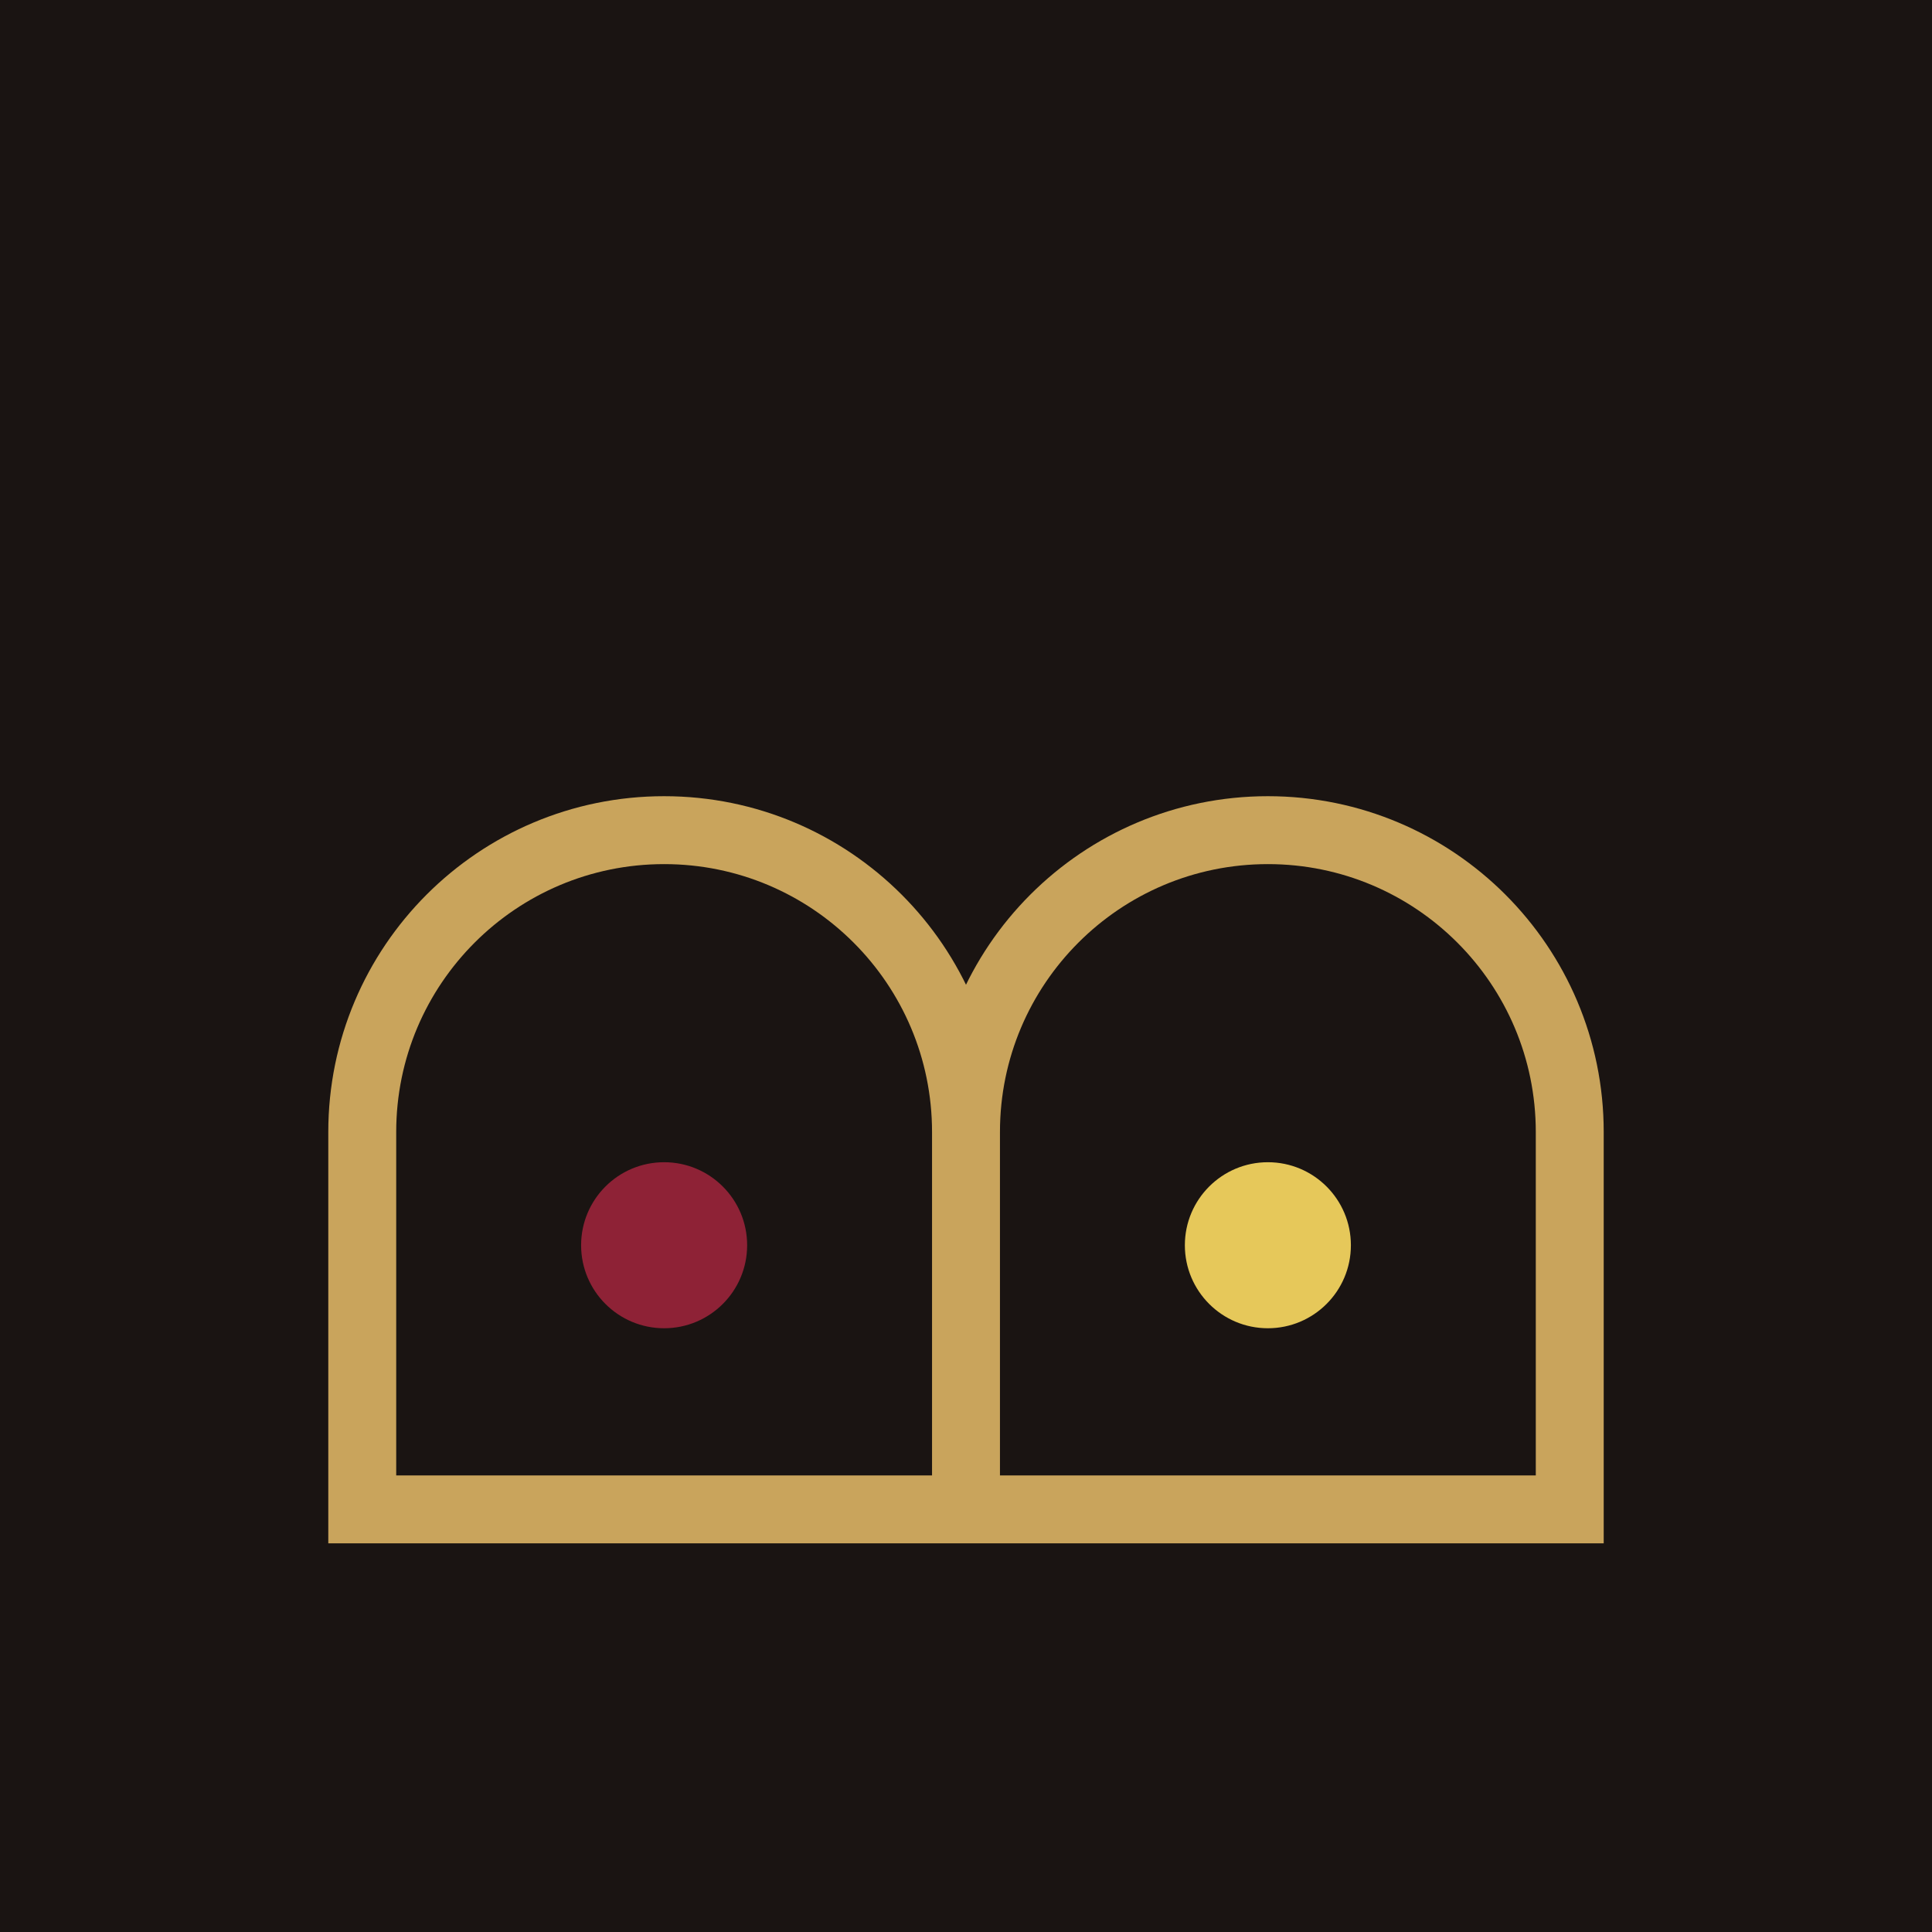
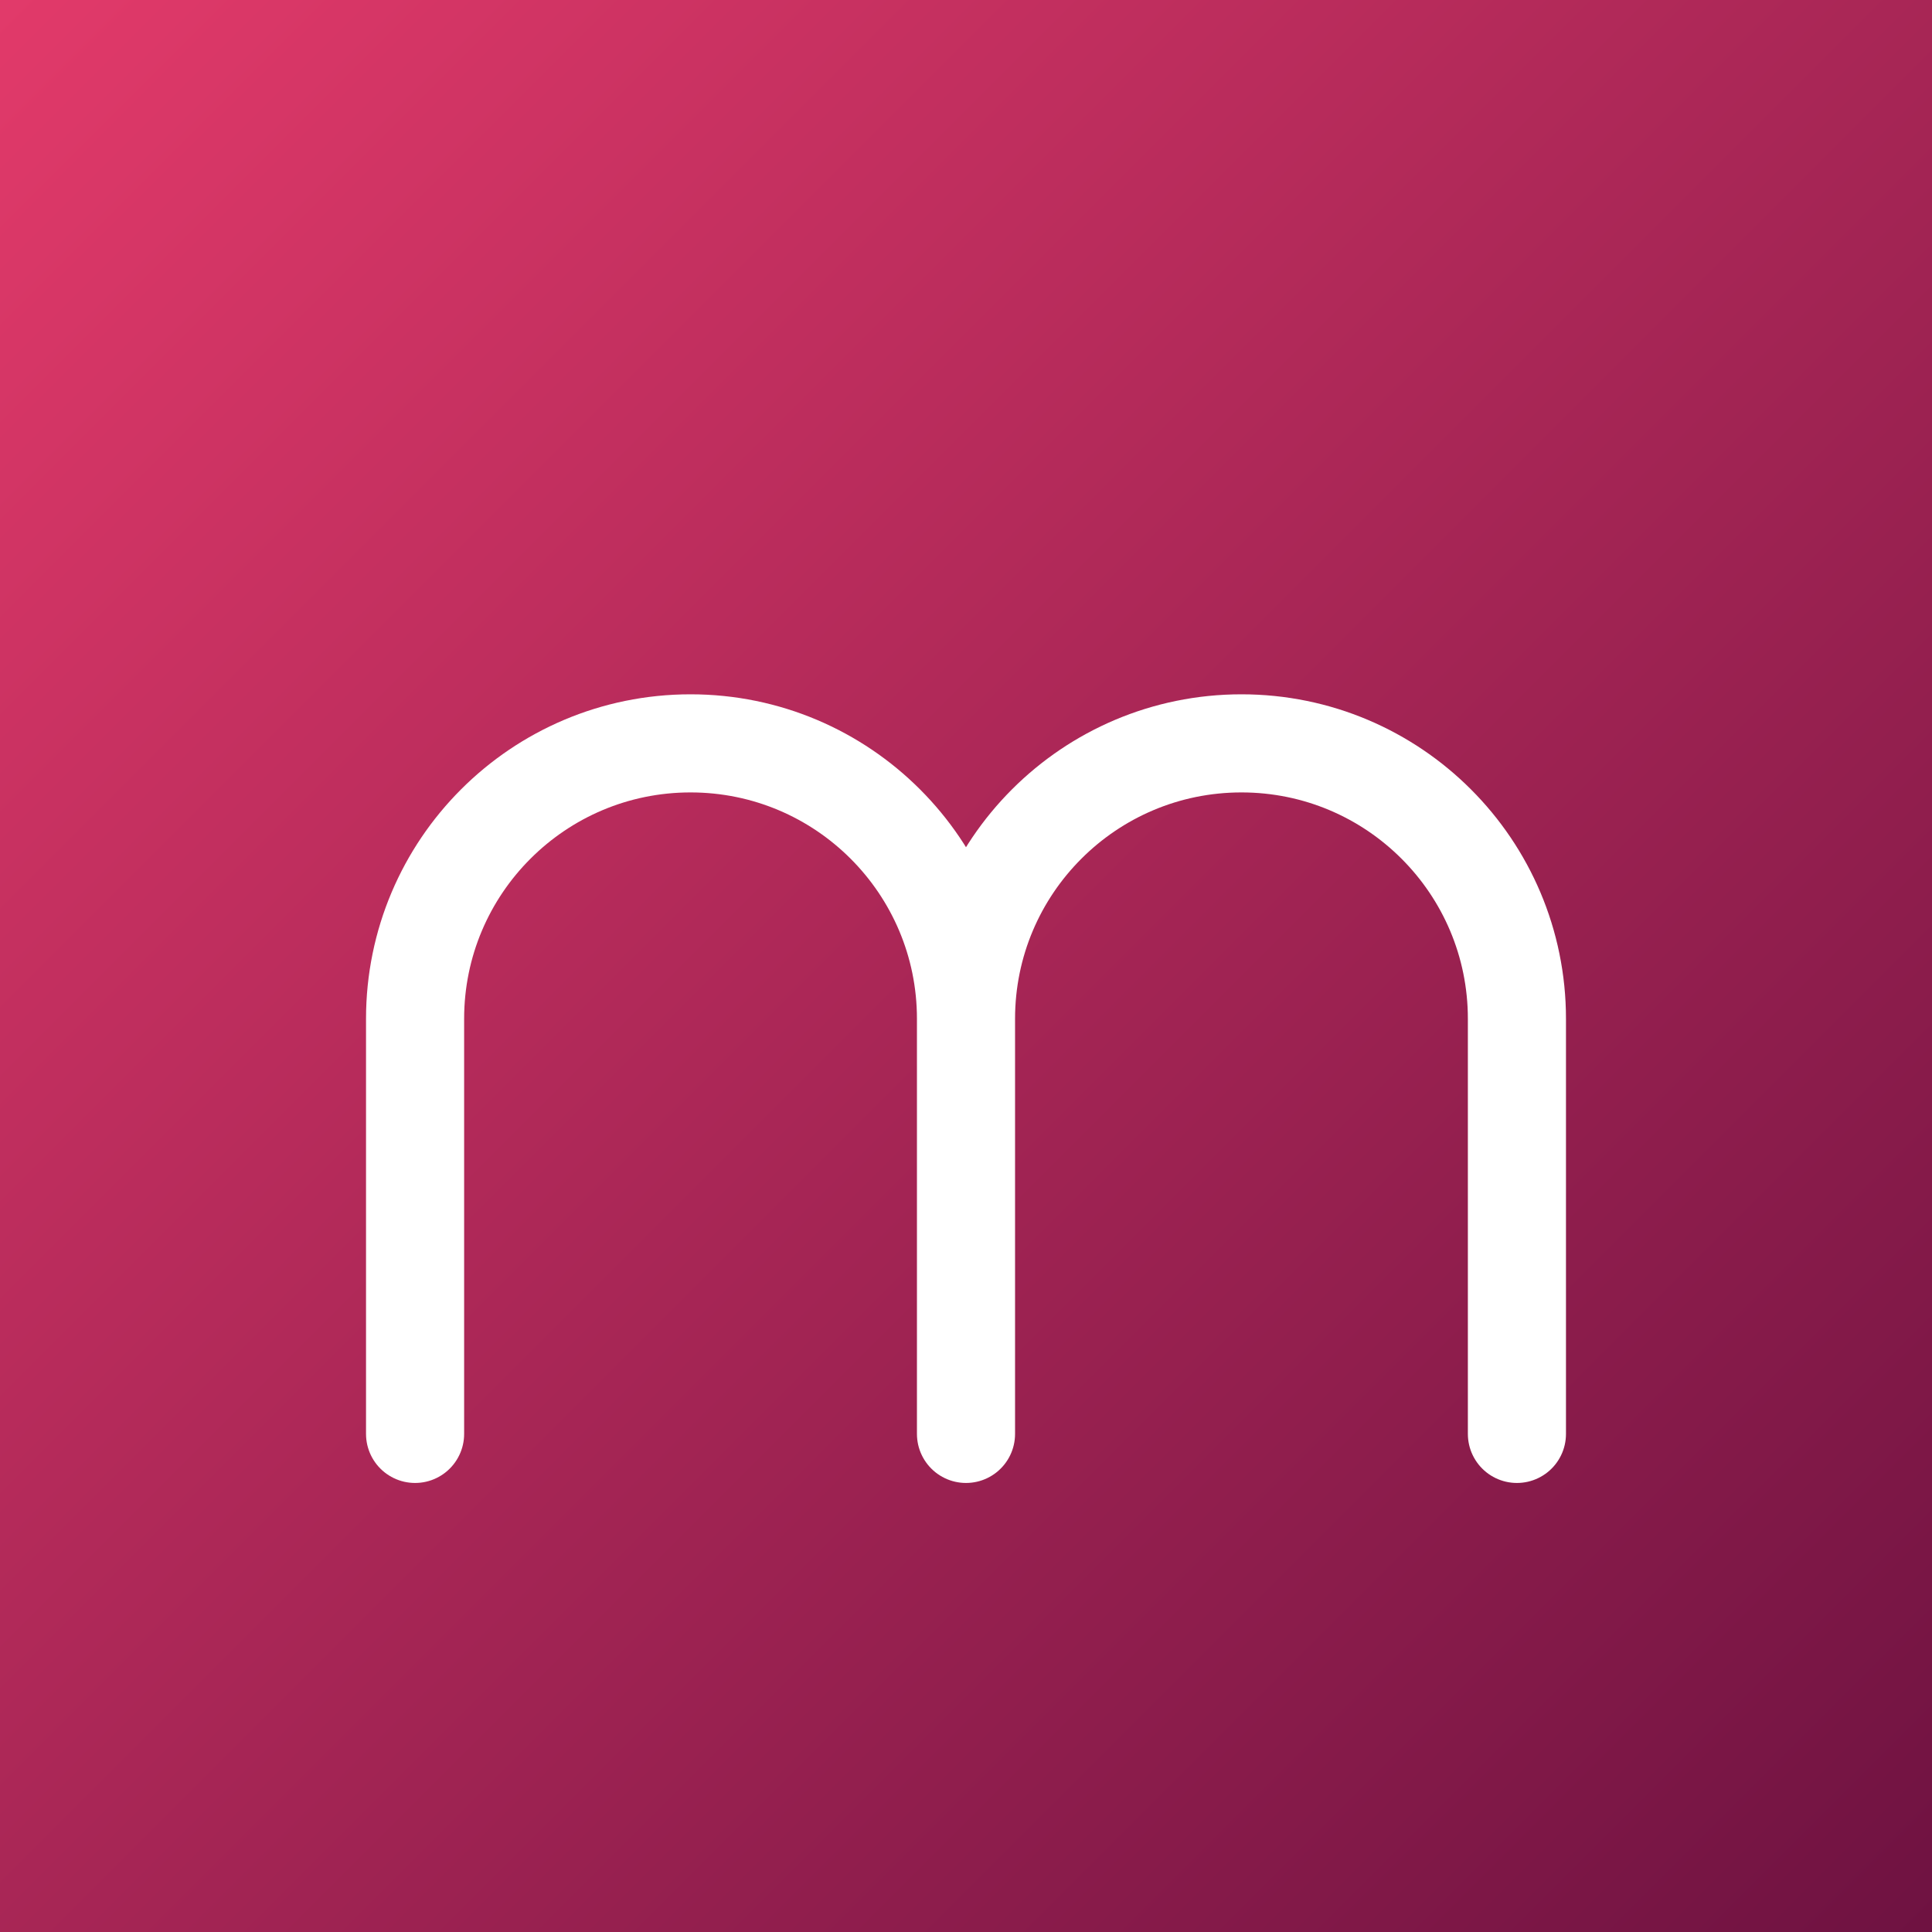
<svg xmlns="http://www.w3.org/2000/svg" viewBox="0 0 512 512">
-   <rect width="512" height="512" fill="#1a1412" />
-   <path d="M96 400V300a80 80 0 0 1 160 0v100zM256 400V300a80 80 0 0 1 160 0v100z" fill="none" stroke="#c9a45c" stroke-width="18" />
-   <circle cx="176" cy="330" r="22" fill="#8e2236" />
-   <circle cx="336" cy="330" r="22" fill="#e6c85a" />
+   <defs>
+     <linearGradient id="g" x1="0" y1="0" x2="1" y2="1">
+       <stop offset="0" stop-color="#e23a6a" />
+       <stop offset="1" stop-color="#6e1241" />
+     </linearGradient>
+   </defs>
+   <rect width="512" height="512" fill="url(#g)" />
+   <path d="M110 380V270a73 73 0 0 1 146 0v110M256 380V270a73 73 0 0 1 146 0v110" fill="none" stroke="#fff" stroke-width="26" stroke-linecap="round" />
</svg>
